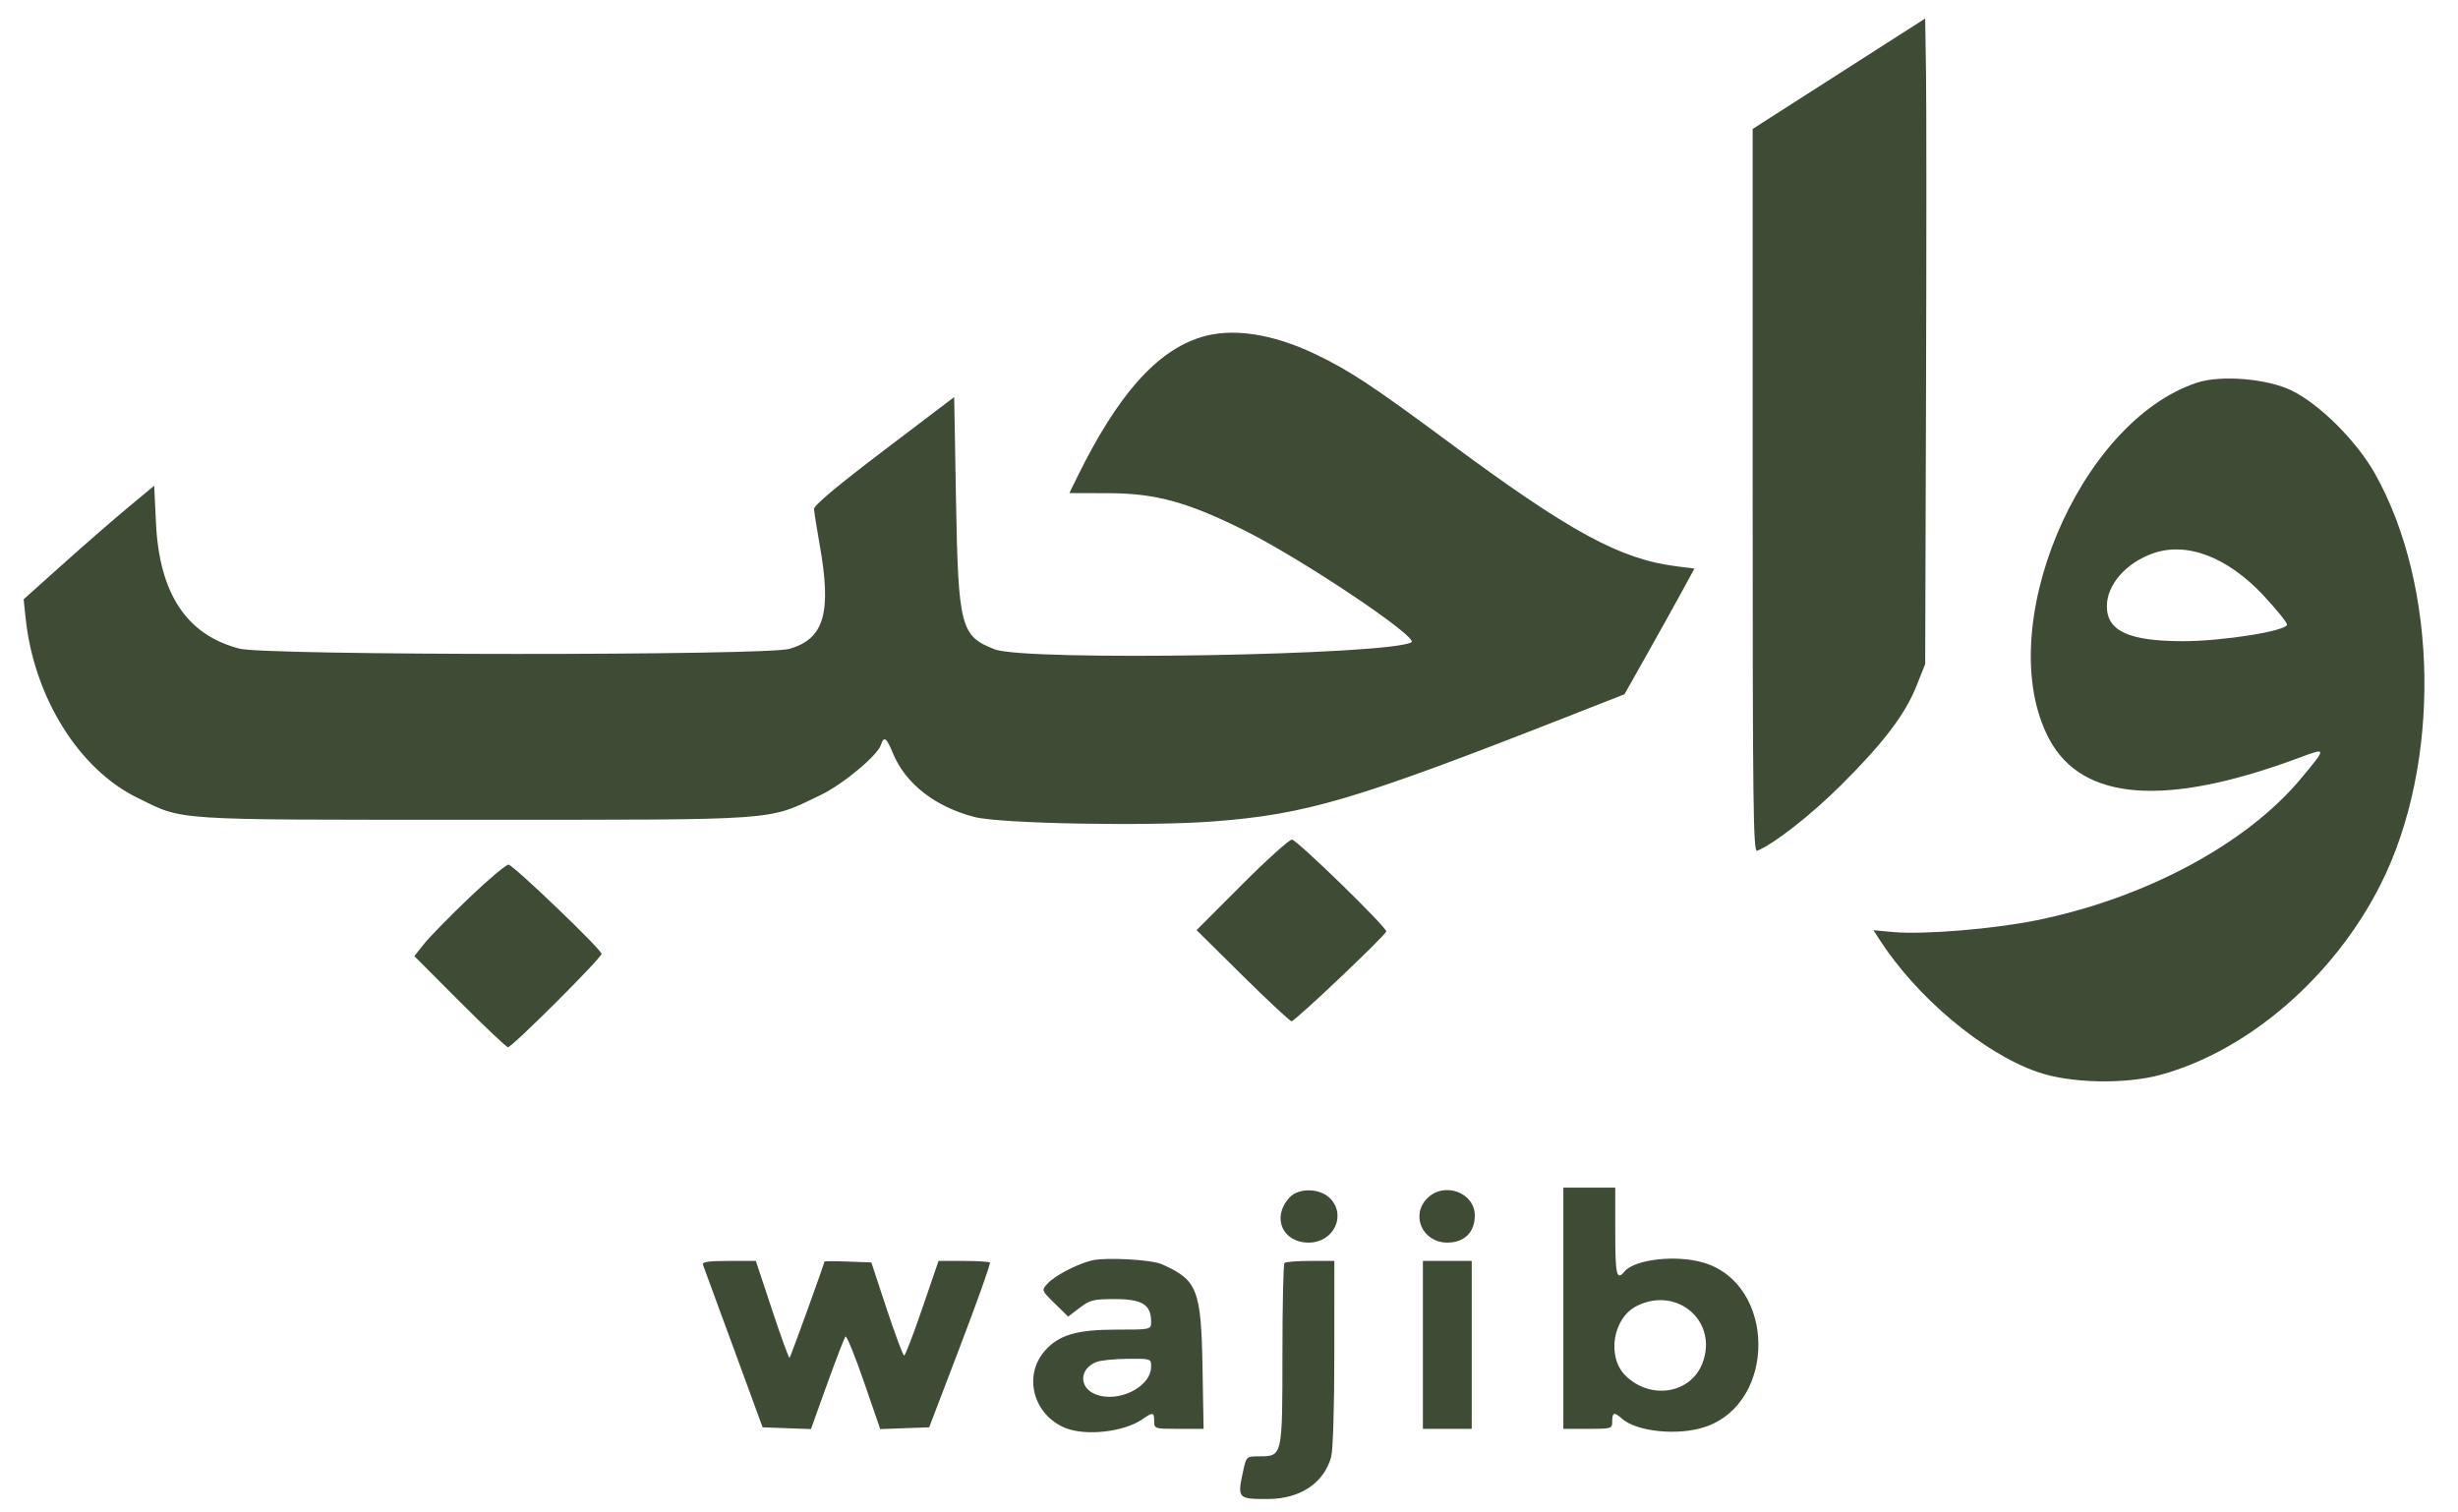
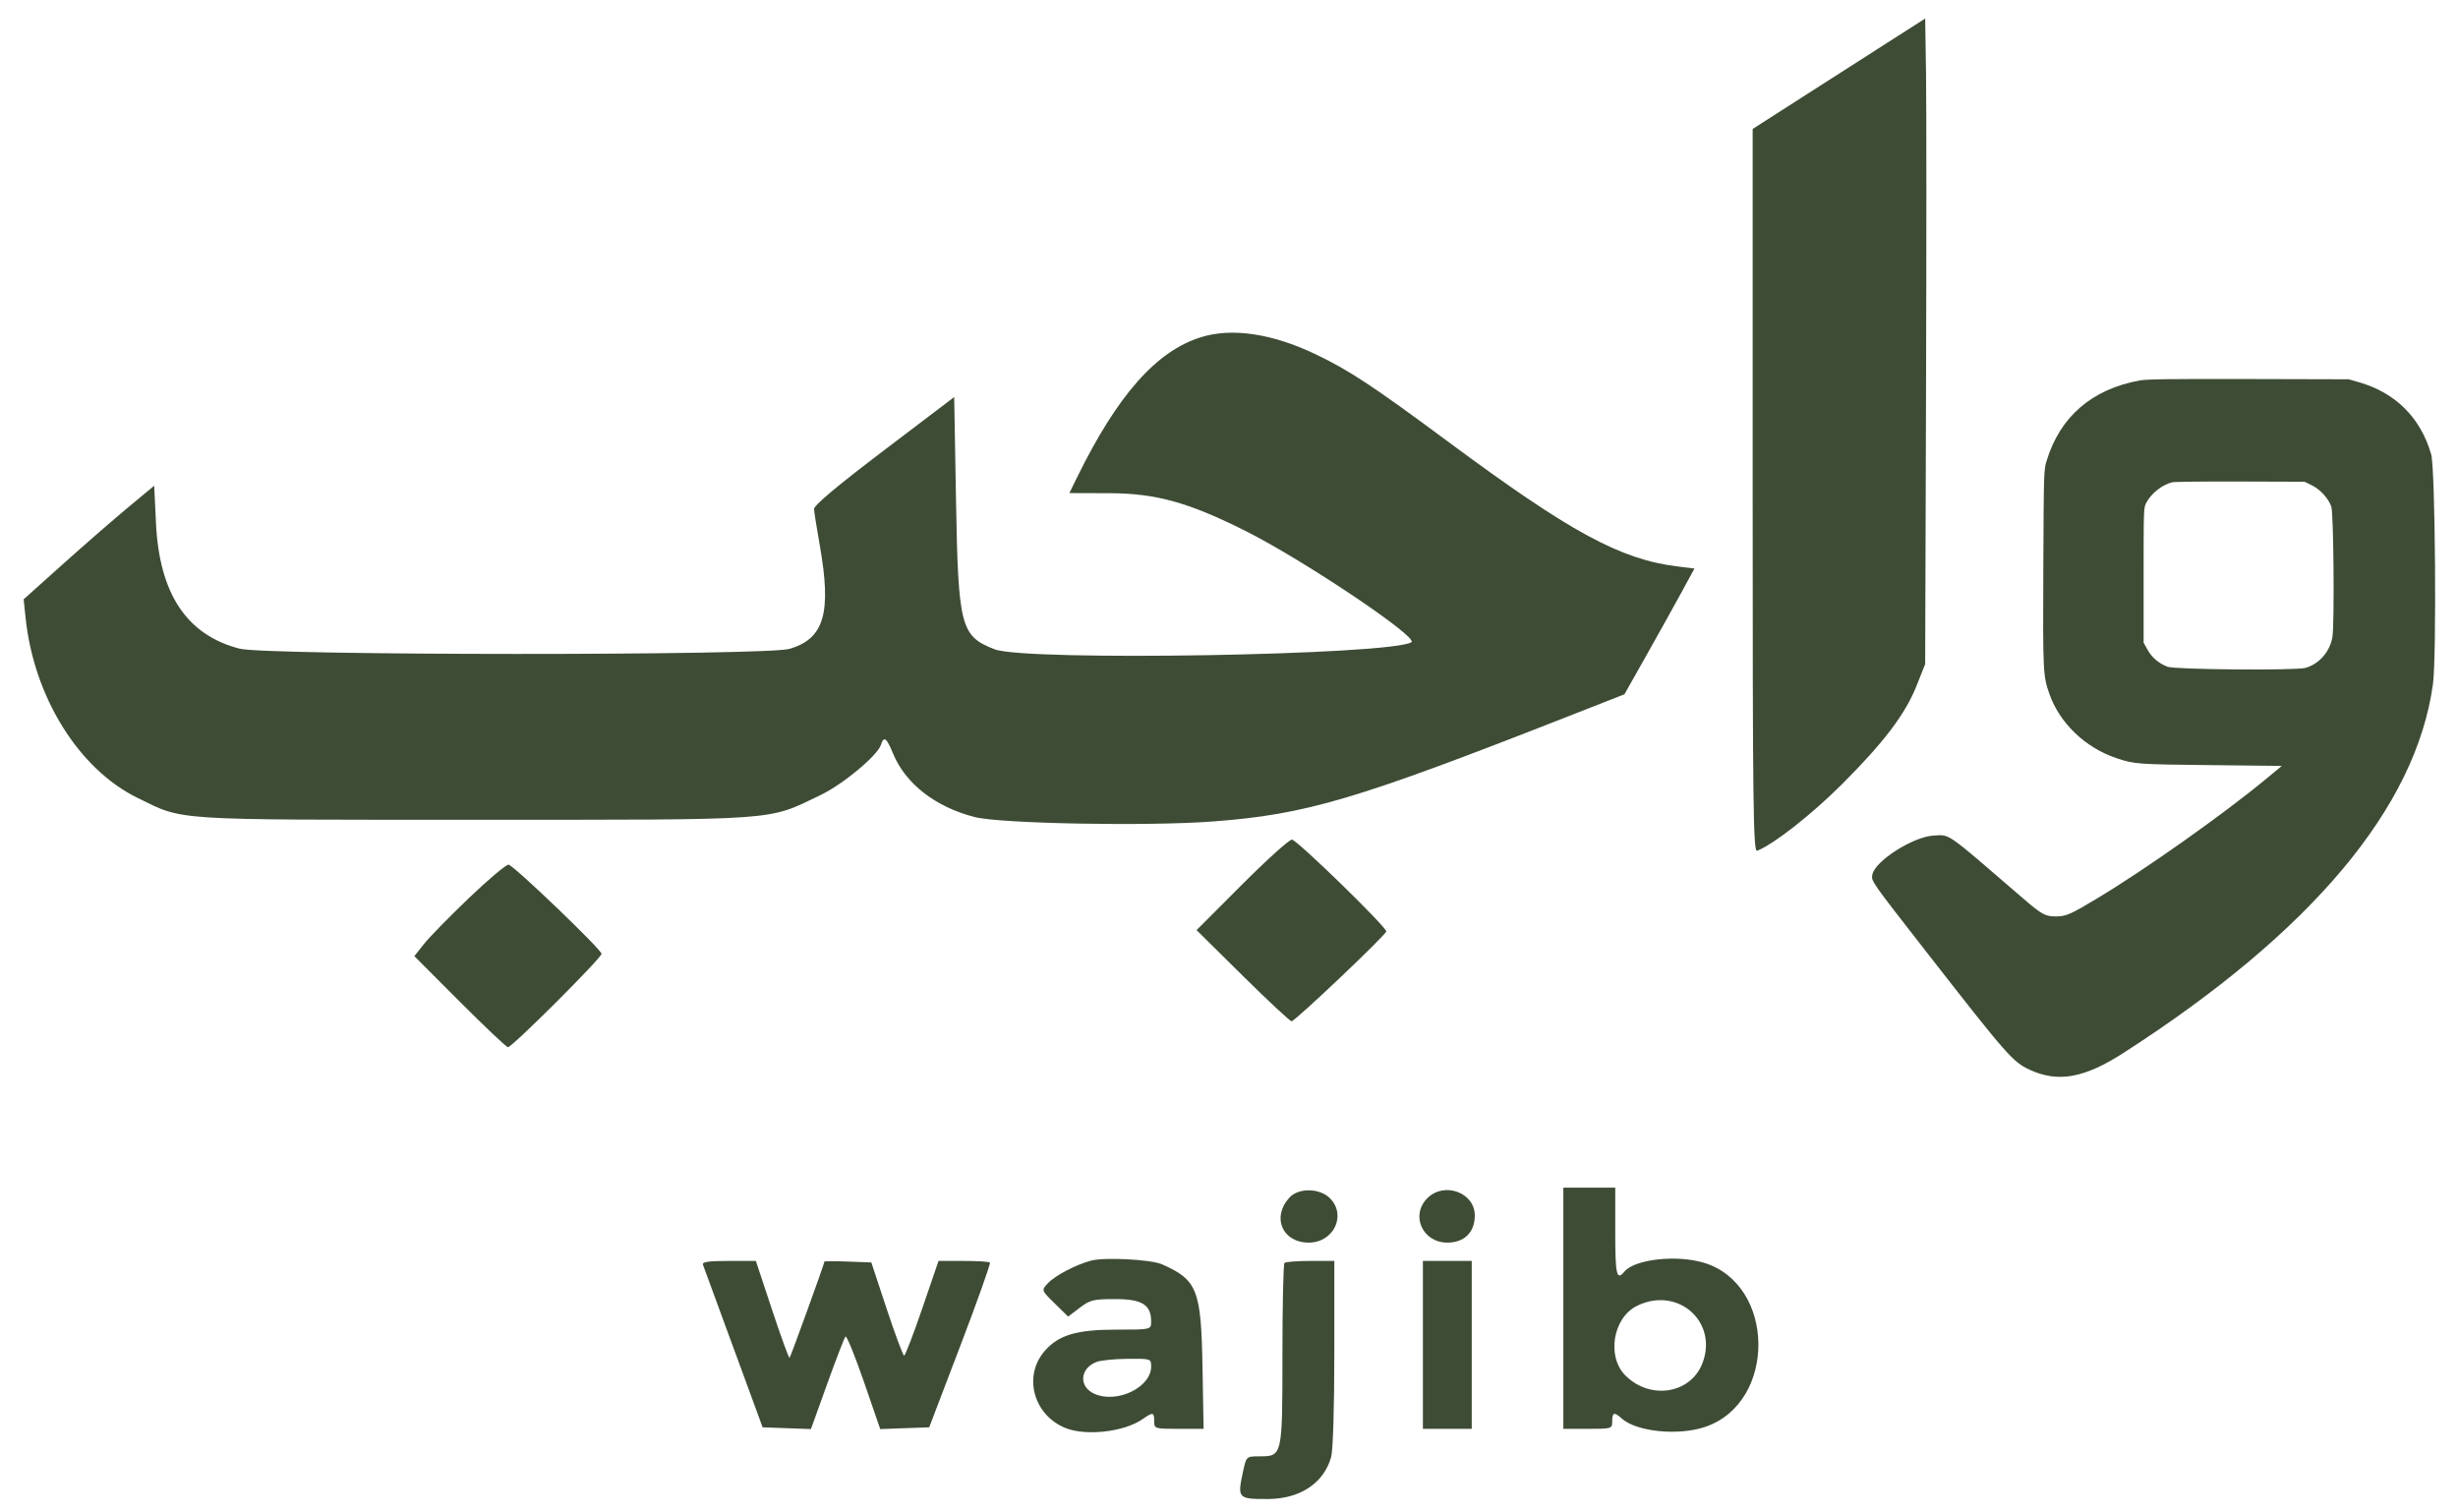
<svg xmlns="http://www.w3.org/2000/svg" viewBox="0 0 805 495" fill-rule="evenodd" role="img" aria-label="Wajib — واجب">
-   <path fill="#3E4C35" d="M 618 14.062 C 611.125 18.458, 598.413 26.596, 589.750 32.147 L 574 42.238 574 160.726 C 574 264.312, 574.184 279.143, 575.463 278.653 C 580.760 276.620, 593.200 266.881, 603.073 257.038 C 616.963 243.189, 624.001 233.900, 627.726 224.500 L 630.500 217.500 630.777 129.500 C 630.930 81.100, 630.930 33.528, 630.777 23.784 L 630.500 6.068 618 14.062 M 393.286 110.451 C 378.663 115.021, 365.929 129.459, 352.672 156.500 L 350.221 161.500 363.360 161.539 C 378.608 161.585, 389.333 164.570, 408.052 173.977 C 426.979 183.490, 464.719 208.820, 462.243 210.350 C 455.359 214.604, 336.047 216.640, 325.778 212.678 C 314.610 208.369, 313.824 205.340, 313.093 163.776 L 312.500 130.051 289.500 147.510 C 274.126 159.180, 266.531 165.554, 266.594 166.734 C 266.645 167.705, 267.484 173, 268.457 178.500 C 272.395 200.746, 269.966 209.151, 258.627 212.518 C 251.007 214.781, 87.236 214.728, 78.460 212.460 C 61.152 207.986, 52.191 194.512, 51.082 171.296 L 50.500 159.091 42 166.149 C 37.325 170.030, 27.705 178.401, 20.623 184.750 L 7.746 196.293 8.380 202.361 C 11.089 228.281, 25.773 251.909, 45.022 261.323 C 60.428 268.857, 54.936 268.500, 155.500 268.500 C 256.721 268.500, 251.033 268.906, 268.716 260.420 C 276.092 256.881, 287.399 247.470, 288.520 243.936 C 289.463 240.965, 290.326 241.584, 292.449 246.754 C 296.525 256.680, 306.331 264.319, 319.231 267.617 C 327.691 269.780, 375.881 270.675, 397.188 269.065 C 427.776 266.753, 443.793 262.019, 513.259 234.760 L 532.018 227.399 539.319 214.449 C 543.335 207.327, 548.490 198.062, 550.775 193.861 L 554.930 186.222 549.251 185.512 C 530.545 183.175, 514.175 174.258, 474.209 144.632 C 449.577 126.374, 441.775 121.229, 430.764 115.987 C 416.561 109.224, 403.421 107.283, 393.286 110.451 M 719.500 125.348 C 680.460 138.256, 652.175 206.529, 671.132 242.096 C 681.981 262.452, 709.444 264.460, 753.241 248.100 C 762.035 244.816, 762.036 244.838, 753.540 255.037 C 735.683 276.474, 702.492 294.245, 666.847 301.453 C 652.715 304.310, 629.883 306.174, 620.031 305.274 L 613.562 304.683 615.433 307.591 C 627.709 326.672, 649.421 344.895, 667.291 351.116 C 678.026 354.853, 696.082 355.235, 707.846 351.975 C 736.546 344.022, 764.511 319.764, 779.660 289.682 C 799.472 250.341, 798.674 192.285, 777.810 155.144 C 771.841 144.516, 759.710 132.402, 750.558 127.929 C 742.534 124.007, 727.367 122.747, 719.500 125.348 M 704.748 181.374 C 696.029 184.608, 690.010 191.630, 690.004 198.576 C 689.996 206.678, 697.213 209.995, 714.876 210.009 C 727.973 210.020, 749 206.660, 749 204.558 C 749 203.884, 745.601 199.674, 741.448 195.203 C 729.488 182.330, 715.937 177.223, 704.748 181.374 M 406.676 289.824 L 391.877 304.647 406.974 319.574 C 415.277 327.783, 422.487 334.500, 422.995 334.500 C 424.126 334.500, 454 306.149, 454 305.075 C 454 303.537, 424.684 275, 423.104 275 C 422.208 275, 414.815 281.671, 406.676 289.824 M 153.693 294.028 C 147.294 300.139, 140.627 306.946, 138.877 309.155 L 135.696 313.171 150.586 328.086 C 158.775 336.289, 165.870 343, 166.352 343 C 167.729 343, 197 313.787, 197 312.414 C 197 311.023, 168.491 283.658, 166.573 283.208 C 165.889 283.048, 160.093 287.917, 153.693 294.028" />
+   <path fill="#3E4C35" d="M 618 14.062 C 611.125 18.458, 598.413 26.596, 589.750 32.147 L 574 42.238 574 160.726 C 574 264.312, 574.184 279.143, 575.463 278.653 C 580.760 276.620, 593.200 266.881, 603.073 257.038 C 616.963 243.189, 624.001 233.900, 627.726 224.500 L 630.500 217.500 630.777 129.500 C 630.930 81.100, 630.930 33.528, 630.777 23.784 L 630.500 6.068 618 14.062 M 393.286 110.451 C 378.663 115.021, 365.929 129.459, 352.672 156.500 L 350.221 161.500 363.360 161.539 C 378.608 161.585, 389.333 164.570, 408.052 173.977 C 426.979 183.490, 464.719 208.820, 462.243 210.350 C 455.359 214.604, 336.047 216.640, 325.778 212.678 C 314.610 208.369, 313.824 205.340, 313.093 163.776 L 312.500 130.051 289.500 147.510 C 274.126 159.180, 266.531 165.554, 266.594 166.734 C 266.645 167.705, 267.484 173, 268.457 178.500 C 272.395 200.746, 269.966 209.151, 258.627 212.518 C 251.007 214.781, 87.236 214.728, 78.460 212.460 C 61.152 207.986, 52.191 194.512, 51.082 171.296 L 50.500 159.091 42 166.149 C 37.325 170.030, 27.705 178.401, 20.623 184.750 L 7.746 196.293 8.380 202.361 C 11.089 228.281, 25.773 251.909, 45.022 261.323 C 60.428 268.857, 54.936 268.500, 155.500 268.500 C 256.721 268.500, 251.033 268.906, 268.716 260.420 C 276.092 256.881, 287.399 247.470, 288.520 243.936 C 289.463 240.965, 290.326 241.584, 292.449 246.754 C 296.525 256.680, 306.331 264.319, 319.231 267.617 C 327.691 269.780, 375.881 270.675, 397.188 269.065 C 427.776 266.753, 443.793 262.019, 513.259 234.760 L 532.018 227.399 539.319 214.449 C 543.335 207.327, 548.490 198.062, 550.775 193.861 L 554.930 186.222 549.251 185.512 C 530.545 183.175, 514.175 174.258, 474.209 144.632 C 449.577 126.374, 441.775 121.229, 430.764 115.987 C 416.561 109.224, 403.421 107.283, 393.286 110.451 M 406.676 289.824 L 391.877 304.647 406.974 319.574 C 415.277 327.783, 422.487 334.500, 422.995 334.500 C 424.126 334.500, 454 306.149, 454 305.075 C 454 303.537, 424.684 275, 423.104 275 C 422.208 275, 414.815 281.671, 406.676 289.824 M 153.693 294.028 C 147.294 300.139, 140.627 306.946, 138.877 309.155 L 135.696 313.171 150.586 328.086 C 158.775 336.289, 165.870 343, 166.352 343 C 167.729 343, 197 313.787, 197 312.414 C 197 311.023, 168.491 283.658, 166.573 283.208 C 165.889 283.048, 160.093 287.917, 153.693 294.028" />
+   <g transform="translate(613 124) scale(0.425)">
+     <path fill="#3E4C35" d="M 206.450 1.444 C 169.610 8.228, 145.194 29.300, 134.771 63.305 C 132.596 70.402, 132.561 71.520, 132.214 145.500 C 131.835 226.178, 131.978 229.142, 136.939 243.160 C 144.886 265.619, 164.601 284.485, 188.500 292.501 C 202.369 297.154, 204.033 297.277, 261.252 297.902 L 316.004 298.500 303.912 308.500 C 270.860 335.832, 211.293 377.992, 174.143 400.344 C 153.140 412.981, 149.718 414.488, 142 414.495 C 133.568 414.502, 131.138 413.149, 115.785 399.896 C 56.170 348.436, 60.557 351.504, 47.591 352.200 C 31.859 353.045, 2.438 371.818, 0.479 382.261 C -0.472 387.332, -0.954 386.644, 42.996 443 C 104.147 521.412, 108.724 526.633, 121.543 532.594 C 143.458 542.785, 163.719 539.178, 194 519.693 C 338.955 426.419, 419.314 330.650, 432.464 235.500 C 435.368 214.490, 434.265 69.506, 431.118 58.500 C 423.047 30.275, 403.718 10.931, 375.500 2.837 L 367.500 0.543 290.500 0.344 C 230.950 0.190, 211.902 0.440, 206.450 1.444 M 231.500 79.917 C 223.804 81.837, 215.552 88.319, 211.665 95.500 C 209.524 99.456, 209.500 100.075, 209.500 151.500 L 209.500 203.500 212.449 208.824 C 215.898 215.049, 221.076 219.461, 228.040 222.107 C 233.802 224.297, 326.681 225.050, 334.177 222.967 C 344.687 220.049, 353.027 210.555, 354.985 199.281 C 356.624 189.844, 355.927 104.067, 354.168 98.797 C 352.075 92.526, 345.731 85.506, 339.307 82.351 L 333.500 79.500 284 79.335 C 256.775 79.244, 233.150 79.506, 231.500 79.917" />
+   </g>
  <g transform="translate(218 387)">
    <path fill="#3E4C35" d="M 294 41.500 L 294 81 302 81 C 309.867 81, 310 80.958, 310 78.500 C 310 75.590, 310.673 75.394, 313.105 77.595 C 317.935 81.966, 331.692 83.346, 340.504 80.344 C 363.967 72.349, 363.561 33.589, 339.941 26.575 C 330.958 23.908, 317.369 25.441, 313.997 29.503 C 311.446 32.577, 311 30.642, 311 16.500 L 311 2 302.500 2 L 294 2 294 41.500 M 204.289 5.250 C 198.396 11.689, 201.959 20, 210.613 20 C 218.800 20, 223.090 10.999, 217.545 5.455 C 214.196 2.106, 207.265 1.999, 204.289 5.250 M 249.455 5.455 C 243.852 11.057, 247.877 20, 256 20 C 261.577 20, 265 16.622, 265 11.118 C 265 3.579, 254.980 -0.071, 249.455 5.455 M 139.383 25.886 C 134.515 27.146, 127.547 30.789, 125.177 33.312 C 123.022 35.605, 123.022 35.605, 127.421 39.922 L 131.820 44.239 135.582 41.370 C 138.992 38.769, 140.085 38.500, 147.261 38.500 C 156.054 38.500, 159.003 40.350, 158.997 45.861 C 158.994 48.500, 158.994 48.500, 147.747 48.500 C 134.617 48.500, 128.766 50.225, 124.180 55.448 C 117.056 63.562, 120.351 76.258, 130.718 80.640 C 137.380 83.455, 150.102 82.059, 156.154 77.847 C 159.608 75.444, 160 75.510, 160 78.500 C 160 80.961, 160.127 81, 168.089 81 L 176.178 81 175.824 60.750 C 175.380 35.377, 174.120 32.194, 162.500 27.083 C 158.944 25.519, 143.823 24.736, 139.383 25.886 M 12.222 27.250 C 12.463 27.938, 14.319 33, 16.348 38.500 C 18.376 44, 22.673 55.700, 25.896 64.500 L 31.757 80.500 39.670 80.787 L 47.584 81.074 52.905 66.287 C 55.832 58.154, 58.528 51.170, 58.897 50.766 C 59.266 50.363, 61.977 57.017, 64.923 65.554 L 70.278 81.076 78.295 80.788 L 86.312 80.500 96.517 53.777 C 102.129 39.080, 106.484 26.817, 106.194 26.527 C 105.904 26.237, 102 26, 97.518 26 L 89.369 26 84.064 41.500 C 81.146 50.025, 78.465 57, 78.105 57 C 77.746 57, 75.182 50.138, 72.407 41.750 L 67.363 26.500 59.681 26.208 C 55.457 26.047, 52 26.051, 52 26.216 C 52 26.869, 40.958 57.376, 40.587 57.746 C 40.369 57.964, 37.796 50.910, 34.869 42.071 L 29.547 26 20.666 26 C 13.996 26, 11.895 26.311, 12.222 27.250 M 202.667 26.667 C 202.300 27.033, 202 40.433, 202 56.444 C 202 89.971, 201.994 90, 194.526 90 C 190.166 90, 190.166 90, 189.083 95.049 C 187.203 103.816, 187.385 104.013, 197.332 103.978 C 207.803 103.941, 215.587 98.748, 217.956 90.219 C 218.561 88.040, 218.991 73.972, 218.994 56.250 L 219 26 211.167 26 C 206.858 26, 203.033 26.300, 202.667 26.667 M 248 53.500 L 248 81 256 81 L 264 81 264 53.500 L 264 26 256 26 L 248 26 248 53.500 M 318.121 40.710 C 310.243 44.591, 308.116 57.316, 314.310 63.510 C 322.457 71.657, 335.721 69.535, 339.565 59.469 C 344.758 45.871, 331.388 34.175, 318.121 40.710 M 141.028 59.113 C 135.506 61.317, 135.275 67.381, 140.627 69.617 C 148.050 72.719, 159 67.345, 159 60.600 C 159 58.018, 158.946 58, 151.250 58.063 C 146.988 58.098, 142.388 58.571, 141.028 59.113" />
  </g>
</svg>
